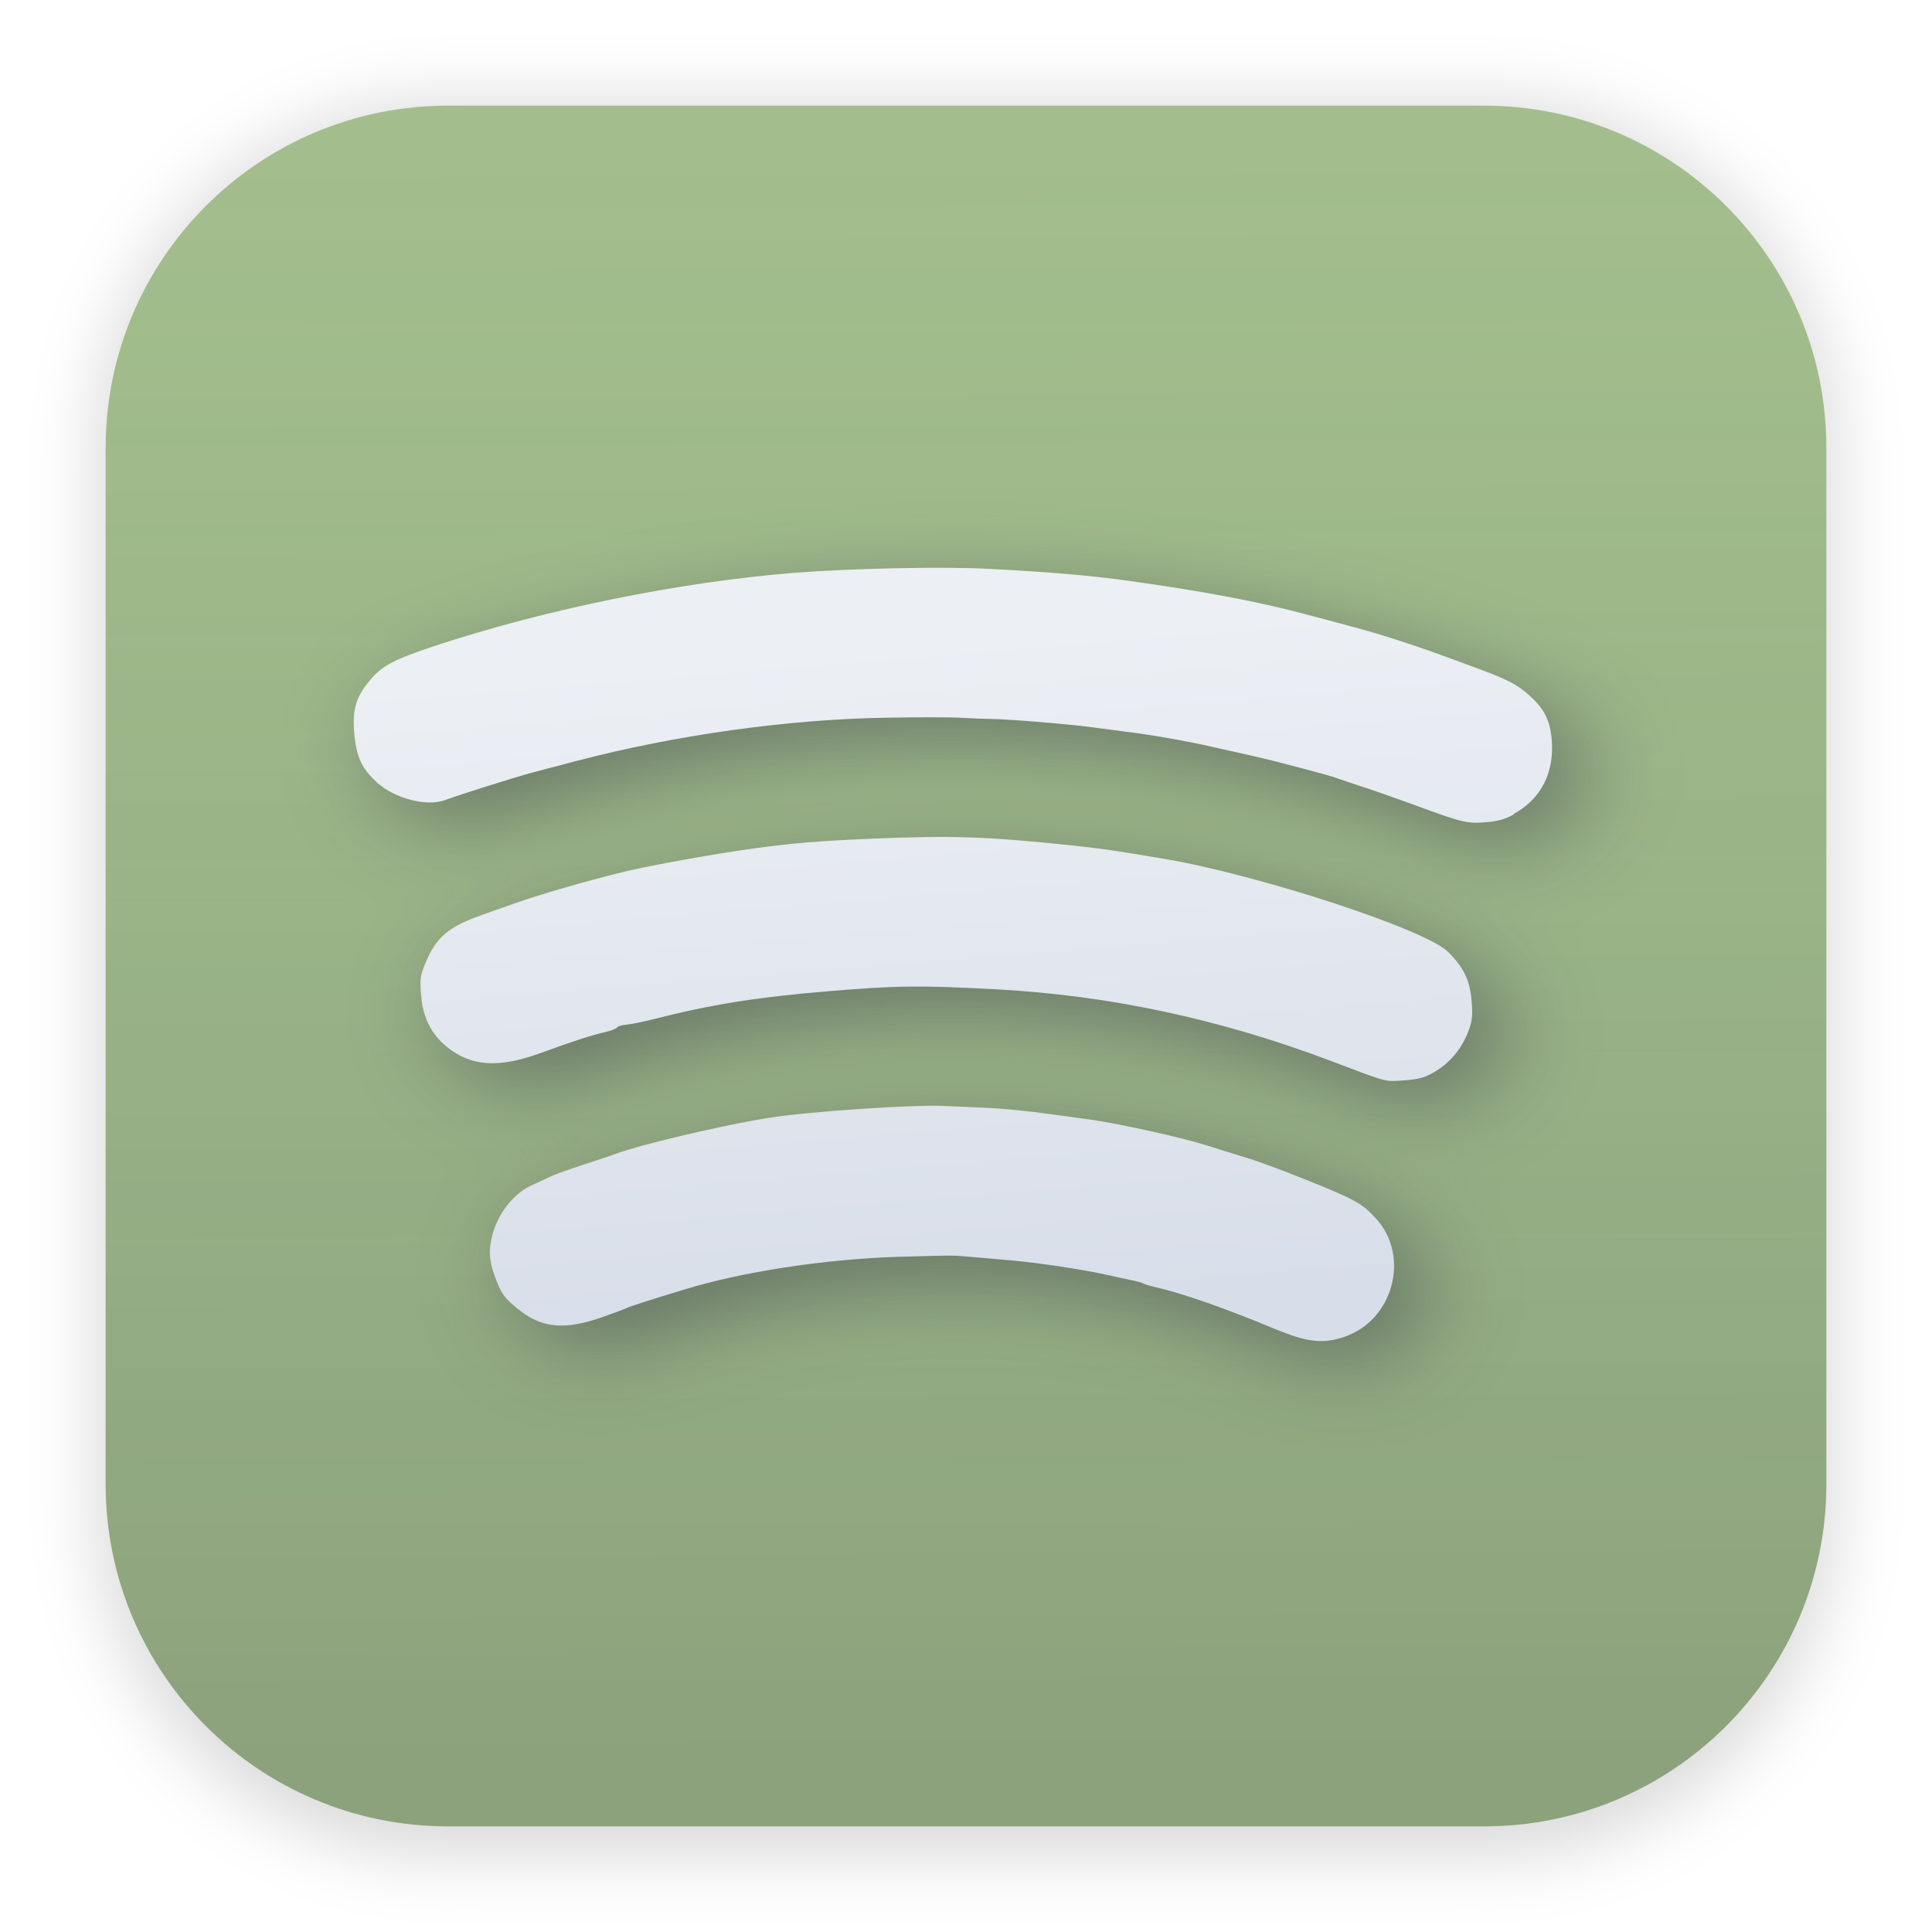
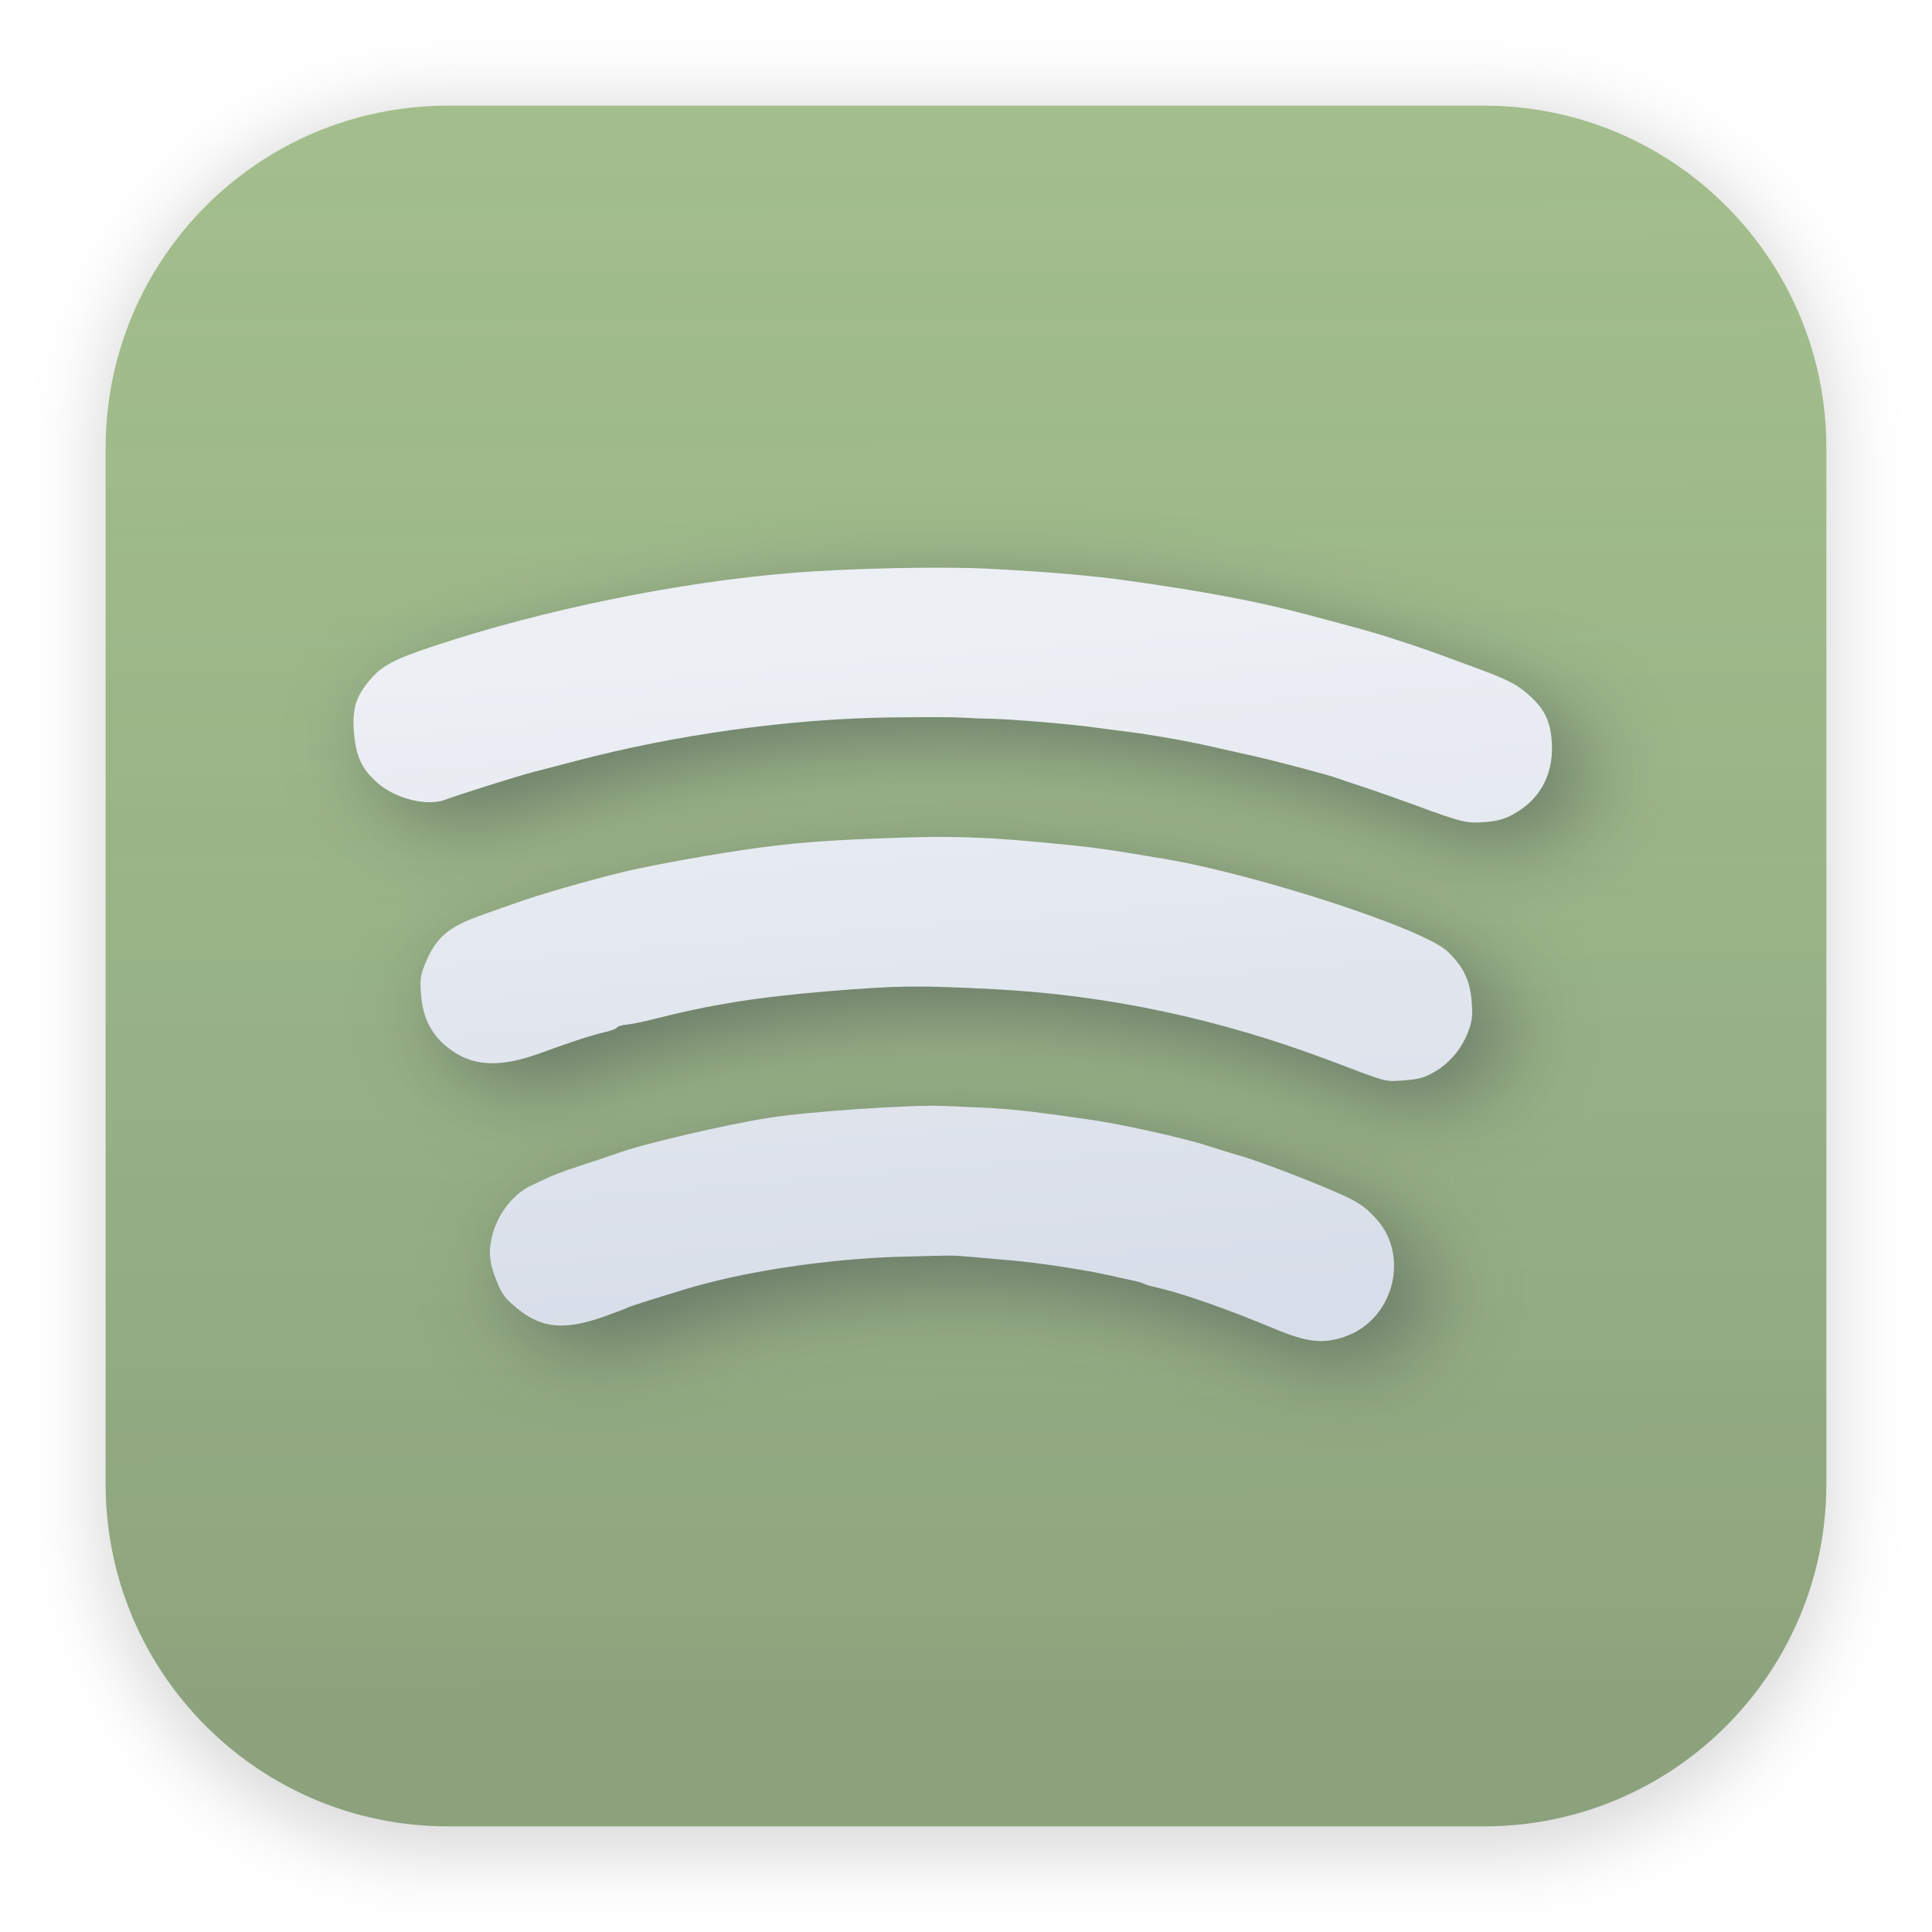
- <svg xmlns="http://www.w3.org/2000/svg" width="64" height="64" version="1.1" viewBox="0 0 16.933 16.933">
-   <defs>
-     <filter id="filter1178" x="-.048" y="-.048" width="1.096" height="1.096" color-interpolation-filters="sRGB">
-       <feGaussianBlur stdDeviation="0.307" />
+ <svg xmlns="http://www.w3.org/2000/svg" width="64" height="64" version="1.1" viewBox="0 0 16.933 16.933" id="svg8">
+   <defs id="defs4">
+     <filter id="filter1178" x="-0.048" y="-0.048" width="1.096" height="1.096" color-interpolation-filters="sRGB">
+       <feGaussianBlur stdDeviation="0.307" id="feGaussianBlur1" />
    </filter>
    <linearGradient id="linearGradient956" x1="8.409" x2="8.355" y1="15.4" y2="1.398" gradientUnits="userSpaceOnUse">
-       <stop stop-color="#2e3440" stop-opacity=".2" offset="0" />
-       <stop stop-color="#4c566a" stop-opacity="0" offset="1" />
+       <stop stop-color="#2e3440" stop-opacity=".2" offset="0" id="stop1" />
+       <stop stop-color="#4c566a" stop-opacity="0" offset="1" id="stop2" />
    </linearGradient>
-     <linearGradient id="linearGradient2389" x1="8.299" x2="8.299" y1="11.1" y2="5.709" gradientTransform="matrix(1.0992 0 0 1.0992 -1.0744 -.67287)" gradientUnits="userSpaceOnUse">
-       <stop stop-color="#d8dee9" offset="0" />
-       <stop stop-color="#eceff4" offset="1" />
+     <linearGradient id="linearGradient2389" x1="8.299" x2="8.299" y1="11.1" y2="5.709" gradientTransform="matrix(1.0992,0,0,1.0992,-1.0744,-0.67287)" gradientUnits="userSpaceOnUse">
+       <stop stop-color="#d8dee9" offset="0" id="stop3" />
+       <stop stop-color="#eceff4" offset="1" id="stop4" />
    </linearGradient>
-     <filter id="filter2555" x="-.091" y="-.134" width="1.181" height="1.267" color-interpolation-filters="sRGB">
-       <feGaussianBlur stdDeviation="0.395" />
+     <filter id="filter2555" x="-0.091" y="-0.134" width="1.181" height="1.267" color-interpolation-filters="sRGB">
+       <feGaussianBlur stdDeviation="0.395" id="feGaussianBlur4" />
    </filter>
  </defs>
-   <g stroke-linecap="round" stroke-linejoin="round">
-     <rect transform="matrix(.99138 0 0 1 .072989 .0019055)" x=".794" y=".905" width="15.346" height="15.346" rx="3.053" ry="3.053" fill="#000000" filter="url(#filter1178)" opacity=".15" stroke-width="1.249" style="mix-blend-mode:normal" />
-     <rect x=".926" y=".926" width="15.081" height="15.081" rx="3" ry="3" fill="#a3be8c" stroke-width="1.227" />
-     <rect x=".012" y=".006" width="16.924" height="16.927" fill="none" opacity=".15" stroke-width="1.052" />
-     <rect x=".926" y=".926" width="15.081" height="15.081" rx="3" ry="3" fill="url(#linearGradient956)" stroke-width="1.227" />
+   <g stroke-linecap="round" stroke-linejoin="round" id="g7">
+     <rect transform="matrix(0.99138,0,0,1,0.072989,0.0019055)" x="0.794" y="0.905" width="15.346" height="15.346" rx="3.053" ry="3.053" fill="#000000" filter="url(#filter1178)" opacity="0.15" stroke-width="1.249" style="mix-blend-mode:normal" id="rect4" />
+     <rect x="0.926" y="0.926" width="15.081" height="15.081" rx="3" ry="3" fill="#a3be8c" stroke-width="1.227" id="rect5" />
+     <rect x="0.012" y="0.006" width="16.924" height="16.927" fill="none" opacity="0.15" stroke-width="1.052" id="rect6" />
+     <rect x="0.926" y="0.926" width="15.081" height="15.081" rx="3" ry="3" fill="url(#linearGradient956)" stroke-width="1.227" id="rect7" style="fill:url(#linearGradient956)" />
  </g>
-   <g transform="rotate(-4.6399 8.2721 7.8848)">
-     <path d="m11.693 12.217c0.435-0.108 0.631-0.652 0.362-1.005-0.116-0.152-0.172-0.188-0.674-0.436-0.157-0.077-0.349-0.166-0.428-0.196-0.078-0.031-0.17-0.067-0.204-0.081-0.034-0.014-0.087-0.036-0.119-0.049-0.211-0.086-0.76-0.256-1.001-0.309-0.09-0.02-0.232-0.051-0.316-0.07-0.238-0.053-0.443-0.09-0.631-0.113-0.095-0.012-0.242-0.03-0.326-0.041-0.271-0.035-1.192-0.047-1.541-0.02-0.393 0.03-1.129 0.141-1.352 0.204-0.039 0.011-0.172 0.044-0.295 0.073s-0.256 0.065-0.295 0.08c-0.039 0.015-0.116 0.043-0.171 0.063-0.174 0.062-0.33 0.236-0.39 0.434-0.04 0.13-0.036 0.22 0.014 0.382 0.036 0.117 0.061 0.156 0.161 0.252 0.198 0.191 0.396 0.225 0.749 0.132 0.107-0.029 0.201-0.056 0.208-0.06 0.012-0.008 0.201-0.052 0.519-0.121 0.516-0.113 1.233-0.164 1.874-0.134 0.246 0.012 0.48 0.026 0.519 0.032 0.039 0.006 0.122 0.019 0.183 0.03 0.062 0.01 0.199 0.034 0.306 0.052 0.224 0.038 0.624 0.132 0.815 0.192 0.073 0.023 0.169 0.052 0.214 0.065 0.045 0.013 0.091 0.03 0.102 0.038 0.011 0.008 0.057 0.026 0.102 0.04 0.235 0.074 0.594 0.234 1 0.443 0.283 0.146 0.417 0.173 0.616 0.124zm0.971-2.248c0.139-0.066 0.252-0.179 0.322-0.322 0.046-0.093 0.055-0.14 0.055-0.273 0-0.181-0.045-0.299-0.172-0.446-0.181-0.212-1.602-0.808-2.415-1.014-0.426-0.108-0.564-0.139-0.794-0.182-0.751-0.14-1.04-0.173-1.751-0.201-0.437-0.017-0.687-0.017-1.018 0.001-0.354 0.019-0.942 0.077-1.172 0.114-0.333 0.054-0.752 0.139-0.967 0.197-0.085 0.023-0.219 0.058-0.298 0.079-0.296 0.078-0.413 0.161-0.523 0.375-0.057 0.11-0.064 0.144-0.063 0.288 0.001 0.194 0.063 0.345 0.19 0.465 0.199 0.189 0.437 0.223 0.817 0.118 0.278-0.077 0.455-0.119 0.574-0.136 0.053-0.008 0.102-0.022 0.108-0.032 0.006-0.01 0.045-0.018 0.086-0.018 0.041-4.07e-5 0.153-0.014 0.248-0.03 0.491-0.085 0.92-0.118 1.528-0.119 0.619-9.39e-4 0.804 0.012 1.467 0.101 0.995 0.134 1.947 0.42 2.893 0.869 0.479 0.228 0.446 0.216 0.617 0.217 0.129 7.6e-4 0.18-0.009 0.268-0.051zm0.876-2.198c0.253-0.112 0.39-0.337 0.386-0.633-0.003-0.178-0.053-0.286-0.199-0.427-0.085-0.082-0.171-0.133-0.451-0.262-0.393-0.182-0.402-0.186-0.651-0.29-0.168-0.07-0.276-0.11-0.784-0.289-0.397-0.14-0.856-0.266-1.497-0.409-0.319-0.072-0.697-0.135-1.222-0.205-0.395-0.053-1.194-0.101-1.691-0.102-1.008-0.002-2.202 0.142-3.198 0.384-0.357 0.087-0.47 0.135-0.581 0.246-0.141 0.141-0.182 0.244-0.182 0.454 0 0.208 0.039 0.317 0.161 0.449 0.143 0.155 0.42 0.252 0.587 0.204 0.13-0.037 0.639-0.153 0.79-0.18 0.078-0.014 0.248-0.044 0.377-0.067 0.899-0.159 1.89-0.216 2.764-0.158 0.278 0.018 0.565 0.042 0.638 0.053 0.073 0.011 0.192 0.025 0.265 0.032 0.162 0.016 0.671 0.1 0.866 0.143 0.078 0.017 0.207 0.045 0.285 0.061 0.216 0.044 0.522 0.123 0.751 0.195 0.113 0.035 0.279 0.087 0.369 0.115 0.176 0.055 0.653 0.223 0.703 0.249 0.017 0.008 0.113 0.05 0.214 0.092s0.293 0.128 0.428 0.19c0.421 0.195 0.455 0.206 0.616 0.207 0.113 6.62e-4 0.173-0.011 0.259-0.049z" fill="#2e3440" filter="url(#filter2555)" opacity=".45" />
-     <path d="m11.463 11.987c0.435-0.108 0.631-0.652 0.362-1.005-0.116-0.152-0.172-0.188-0.674-0.436-0.157-0.077-0.349-0.166-0.428-0.196-0.078-0.031-0.17-0.067-0.204-0.081-0.034-0.014-0.087-0.036-0.119-0.049-0.211-0.086-0.76-0.256-1.001-0.309-0.09-0.02-0.232-0.051-0.316-0.07-0.238-0.053-0.443-0.09-0.631-0.113-0.095-0.012-0.242-0.03-0.326-0.041-0.271-0.035-1.192-0.047-1.541-0.02-0.393 0.03-1.129 0.141-1.352 0.204-0.039 0.011-0.172 0.044-0.295 0.073s-0.256 0.065-0.295 0.08c-0.039 0.015-0.116 0.043-0.171 0.063-0.174 0.062-0.33 0.236-0.39 0.434-0.04 0.13-0.036 0.22 0.014 0.382 0.036 0.117 0.061 0.156 0.161 0.252 0.198 0.191 0.396 0.225 0.749 0.132 0.107-0.029 0.201-0.056 0.208-0.06 0.012-0.008 0.201-0.052 0.519-0.121 0.516-0.113 1.233-0.164 1.874-0.134 0.246 0.012 0.48 0.026 0.519 0.032 0.039 0.006 0.122 0.019 0.183 0.03 0.062 0.01 0.199 0.034 0.306 0.052 0.224 0.038 0.624 0.132 0.815 0.192 0.073 0.023 0.169 0.052 0.214 0.065 0.045 0.013 0.091 0.03 0.102 0.038 0.011 0.008 0.057 0.026 0.102 0.04 0.235 0.074 0.594 0.234 1 0.443 0.283 0.146 0.417 0.173 0.616 0.124zm0.971-2.248c0.139-0.066 0.252-0.179 0.322-0.322 0.046-0.093 0.055-0.14 0.055-0.273 0-0.181-0.045-0.299-0.172-0.446-0.181-0.212-1.602-0.808-2.415-1.014-0.426-0.108-0.564-0.139-0.794-0.182-0.751-0.14-1.04-0.173-1.751-0.201-0.437-0.017-0.687-0.017-1.018 0.001-0.354 0.019-0.942 0.077-1.172 0.114-0.333 0.054-0.752 0.139-0.967 0.197-0.085 0.023-0.219 0.058-0.298 0.079-0.296 0.078-0.413 0.161-0.523 0.375-0.057 0.11-0.064 0.144-0.063 0.288 0.001 0.194 0.063 0.345 0.19 0.465 0.199 0.189 0.437 0.223 0.817 0.118 0.278-0.077 0.455-0.119 0.574-0.136 0.053-0.008 0.102-0.022 0.108-0.032 0.006-0.01 0.045-0.018 0.086-0.018 0.041-4.07e-5 0.153-0.014 0.248-0.03 0.491-0.085 0.92-0.118 1.528-0.119 0.619-9.39e-4 0.804 0.012 1.467 0.101 0.995 0.134 1.947 0.42 2.893 0.869 0.479 0.228 0.446 0.216 0.617 0.217 0.129 7.6e-4 0.18-0.009 0.268-0.051zm0.876-2.198c0.253-0.112 0.39-0.337 0.386-0.633-0.003-0.178-0.053-0.286-0.199-0.427-0.085-0.082-0.171-0.133-0.451-0.262-0.393-0.182-0.402-0.186-0.651-0.29-0.168-0.07-0.276-0.11-0.784-0.289-0.397-0.14-0.856-0.266-1.497-0.409-0.319-0.072-0.697-0.135-1.222-0.205-0.395-0.053-1.194-0.101-1.691-0.102-1.008-0.002-2.202 0.142-3.198 0.384-0.357 0.087-0.47 0.135-0.581 0.246-0.141 0.141-0.182 0.244-0.182 0.454 0 0.208 0.039 0.317 0.161 0.449 0.143 0.155 0.42 0.252 0.587 0.204 0.13-0.037 0.639-0.153 0.79-0.18 0.078-0.014 0.248-0.044 0.377-0.067 0.899-0.159 1.89-0.216 2.764-0.158 0.278 0.018 0.565 0.042 0.638 0.053 0.073 0.011 0.192 0.025 0.265 0.032 0.162 0.016 0.671 0.1 0.866 0.143 0.078 0.017 0.207 0.045 0.285 0.061 0.216 0.044 0.522 0.123 0.751 0.195 0.113 0.035 0.279 0.087 0.369 0.115 0.176 0.055 0.653 0.223 0.703 0.249 0.017 0.008 0.113 0.05 0.214 0.092s0.293 0.128 0.428 0.19c0.421 0.195 0.455 0.206 0.616 0.207 0.113 6.62e-4 0.173-0.011 0.259-0.049z" fill="url(#linearGradient2389)" />
+   <g transform="rotate(-4.6399,8.2721,7.8848)" id="g8">
+     <path d="m 11.693,12.217 c 0.435,-0.108 0.631,-0.652 0.362,-1.005 C 11.939,11.06 11.883,11.024 11.381,10.776 11.224,10.699 11.032,10.611 10.953,10.58 10.875,10.55 10.783,10.513 10.75,10.5 10.716,10.486 10.662,10.464 10.63,10.451 10.42,10.364 9.87,10.195 9.629,10.142 9.54,10.122 9.398,10.09 9.314,10.071 9.076,10.018 8.871,9.981 8.682,9.958 8.587,9.946 8.44,9.928 8.356,9.917 8.085,9.882 7.164,9.87 6.815,9.897 c -0.393,0.03 -1.129,0.141 -1.352,0.204 -0.039,0.011 -0.172,0.044 -0.295,0.073 -0.123,0.029 -0.256,0.065 -0.295,0.08 -0.039,0.015 -0.116,0.043 -0.171,0.063 -0.174,0.062 -0.33,0.236 -0.39,0.434 -0.04,0.13 -0.036,0.22 0.014,0.382 0.036,0.117 0.061,0.156 0.161,0.252 0.198,0.191 0.396,0.225 0.749,0.132 0.107,-0.029 0.201,-0.056 0.208,-0.06 0.012,-0.008 0.201,-0.052 0.519,-0.121 0.516,-0.113 1.233,-0.164 1.874,-0.134 0.246,0.012 0.48,0.026 0.519,0.032 0.039,0.006 0.122,0.019 0.183,0.03 0.062,0.01 0.199,0.034 0.306,0.052 0.224,0.038 0.624,0.132 0.815,0.192 0.073,0.023 0.169,0.052 0.214,0.065 0.045,0.013 0.091,0.03 0.102,0.038 0.011,0.008 0.057,0.026 0.102,0.04 0.235,0.074 0.594,0.234 1,0.443 0.283,0.146 0.417,0.173 0.616,0.124 z m 0.971,-2.248 c 0.139,-0.066 0.252,-0.179 0.322,-0.322 0.046,-0.093 0.055,-0.14 0.055,-0.273 0,-0.181 -0.045,-0.299 -0.172,-0.446 -0.181,-0.212 -1.602,-0.808 -2.415,-1.014 C 10.028,7.806 9.891,7.774 9.66,7.731 8.909,7.592 8.62,7.559 7.909,7.531 7.472,7.514 7.222,7.514 6.891,7.532 c -0.354,0.019 -0.942,0.077 -1.172,0.114 -0.333,0.054 -0.752,0.139 -0.967,0.197 -0.085,0.023 -0.219,0.058 -0.298,0.079 -0.296,0.078 -0.413,0.161 -0.523,0.375 -0.057,0.11 -0.064,0.144 -0.063,0.288 0.001,0.194 0.063,0.345 0.19,0.465 0.199,0.189 0.437,0.223 0.817,0.118 0.278,-0.077 0.455,-0.119 0.574,-0.136 0.053,-0.008 0.102,-0.022 0.108,-0.032 0.006,-0.01 0.045,-0.018 0.086,-0.018 0.041,-4.07e-5 0.153,-0.014 0.248,-0.03 0.491,-0.085 0.92,-0.118 1.528,-0.119 0.619,-9.39e-4 0.804,0.012 1.467,0.101 0.995,0.134 1.947,0.42 2.893,0.869 0.479,0.228 0.446,0.216 0.617,0.217 0.129,7.6e-4 0.18,-0.009 0.268,-0.051 z m 0.876,-2.198 C 13.793,7.659 13.93,7.434 13.925,7.138 13.922,6.959 13.872,6.852 13.726,6.71 13.641,6.628 13.555,6.578 13.275,6.449 12.882,6.267 12.873,6.263 12.624,6.159 12.456,6.088 12.348,6.049 11.84,5.869 11.442,5.729 10.983,5.604 10.342,5.46 10.023,5.388 9.645,5.325 9.12,5.255 8.725,5.202 7.926,5.154 7.429,5.153 6.421,5.151 5.227,5.295 4.231,5.537 3.874,5.624 3.761,5.672 3.65,5.783 3.509,5.924 3.468,6.026 3.468,6.236 c 0,0.208 0.039,0.317 0.161,0.449 0.143,0.155 0.42,0.252 0.587,0.204 C 4.346,6.852 4.855,6.736 5.005,6.709 5.084,6.696 5.253,6.666 5.382,6.643 6.281,6.483 7.272,6.427 8.146,6.484 8.424,6.503 8.711,6.526 8.784,6.537 c 0.073,0.011 0.192,0.025 0.265,0.032 0.162,0.016 0.671,0.1 0.866,0.143 0.078,0.017 0.207,0.045 0.285,0.061 0.216,0.044 0.522,0.123 0.751,0.195 0.113,0.035 0.279,0.087 0.369,0.115 0.176,0.055 0.653,0.223 0.703,0.249 0.017,0.008 0.113,0.05 0.214,0.092 0.101,0.042 0.293,0.128 0.428,0.19 0.421,0.195 0.455,0.206 0.616,0.207 0.113,6.62e-4 0.173,-0.011 0.259,-0.049 z" fill="#2e3440" filter="url(#filter2555)" opacity="0.45" id="path7" />
+     <path d="m 11.463,11.987 c 0.435,-0.108 0.631,-0.652 0.362,-1.005 C 11.709,10.83 11.653,10.794 11.151,10.546 10.994,10.469 10.802,10.381 10.723,10.35 10.645,10.32 10.553,10.283 10.52,10.27 10.486,10.256 10.432,10.234 10.4,10.221 10.19,10.134 9.64,9.965 9.399,9.912 9.31,9.892 9.168,9.86 9.084,9.841 8.846,9.788 8.641,9.751 8.452,9.728 8.357,9.716 8.21,9.698 8.126,9.687 7.855,9.652 6.934,9.64 6.585,9.667 c -0.393,0.03 -1.129,0.141 -1.352,0.204 -0.039,0.011 -0.172,0.044 -0.295,0.073 -0.123,0.029 -0.256,0.065 -0.295,0.08 -0.039,0.015 -0.116,0.043 -0.171,0.063 -0.174,0.062 -0.33,0.236 -0.39,0.434 -0.04,0.13 -0.036,0.22 0.014,0.382 0.036,0.117 0.061,0.156 0.161,0.252 0.198,0.191 0.396,0.225 0.749,0.132 0.107,-0.029 0.201,-0.056 0.208,-0.06 0.012,-0.008 0.201,-0.052 0.519,-0.121 0.516,-0.113 1.233,-0.164 1.874,-0.134 0.246,0.012 0.48,0.026 0.519,0.032 0.039,0.006 0.122,0.019 0.183,0.03 0.062,0.01 0.199,0.034 0.306,0.052 0.224,0.038 0.624,0.132 0.815,0.192 0.073,0.023 0.169,0.052 0.214,0.065 0.045,0.013 0.091,0.03 0.102,0.038 0.011,0.008 0.057,0.026 0.102,0.04 0.235,0.074 0.594,0.234 1,0.443 0.283,0.146 0.417,0.173 0.616,0.124 z m 0.971,-2.248 c 0.139,-0.066 0.252,-0.179 0.322,-0.322 0.046,-0.093 0.055,-0.14 0.055,-0.273 0,-0.181 -0.045,-0.299 -0.172,-0.446 -0.181,-0.212 -1.602,-0.808 -2.415,-1.014 C 9.798,7.576 9.661,7.544 9.43,7.501 8.679,7.362 8.39,7.329 7.679,7.301 7.242,7.284 6.992,7.284 6.661,7.302 c -0.354,0.019 -0.942,0.077 -1.172,0.114 -0.333,0.054 -0.752,0.139 -0.967,0.197 -0.085,0.023 -0.219,0.058 -0.298,0.079 -0.296,0.078 -0.413,0.161 -0.523,0.375 -0.057,0.11 -0.064,0.144 -0.063,0.288 0.001,0.194 0.063,0.345 0.19,0.465 0.199,0.189 0.437,0.223 0.817,0.118 0.278,-0.077 0.455,-0.119 0.574,-0.136 0.053,-0.008 0.102,-0.022 0.108,-0.032 0.006,-0.01 0.045,-0.018 0.086,-0.018 0.041,-4.07e-5 0.153,-0.014 0.248,-0.03 0.491,-0.085 0.92,-0.118 1.528,-0.119 0.619,-9.39e-4 0.804,0.012 1.467,0.101 0.995,0.134 1.947,0.42 2.893,0.869 0.479,0.228 0.446,0.216 0.617,0.217 0.129,7.6e-4 0.18,-0.009 0.268,-0.051 z m 0.876,-2.198 C 13.563,7.429 13.7,7.204 13.695,6.908 13.692,6.729 13.642,6.622 13.496,6.48 13.411,6.398 13.325,6.348 13.045,6.219 12.652,6.037 12.643,6.033 12.394,5.929 12.226,5.858 12.118,5.819 11.61,5.639 11.212,5.499 10.753,5.374 10.112,5.23 9.793,5.158 9.415,5.095 8.89,5.025 8.495,4.972 7.696,4.924 7.199,4.923 6.191,4.921 4.997,5.065 4.001,5.307 3.644,5.394 3.531,5.442 3.42,5.553 3.279,5.694 3.238,5.796 3.238,6.006 c 0,0.208 0.039,0.317 0.161,0.449 0.143,0.155 0.42,0.252 0.587,0.204 C 4.116,6.622 4.625,6.506 4.775,6.479 4.854,6.466 5.023,6.436 5.152,6.413 6.051,6.253 7.042,6.197 7.916,6.254 8.194,6.273 8.481,6.296 8.554,6.307 c 0.073,0.011 0.192,0.025 0.265,0.032 0.162,0.016 0.671,0.1 0.866,0.143 0.078,0.017 0.207,0.045 0.285,0.061 0.216,0.044 0.522,0.123 0.751,0.195 0.113,0.035 0.279,0.087 0.369,0.115 0.176,0.055 0.653,0.223 0.703,0.249 0.017,0.008 0.113,0.05 0.214,0.092 0.101,0.042 0.293,0.128 0.428,0.19 0.421,0.195 0.455,0.206 0.616,0.207 0.113,6.62e-4 0.173,-0.011 0.259,-0.049 z" fill="url(#linearGradient2389)" id="path8" style="fill:url(#linearGradient2389)" />
  </g>
</svg>
